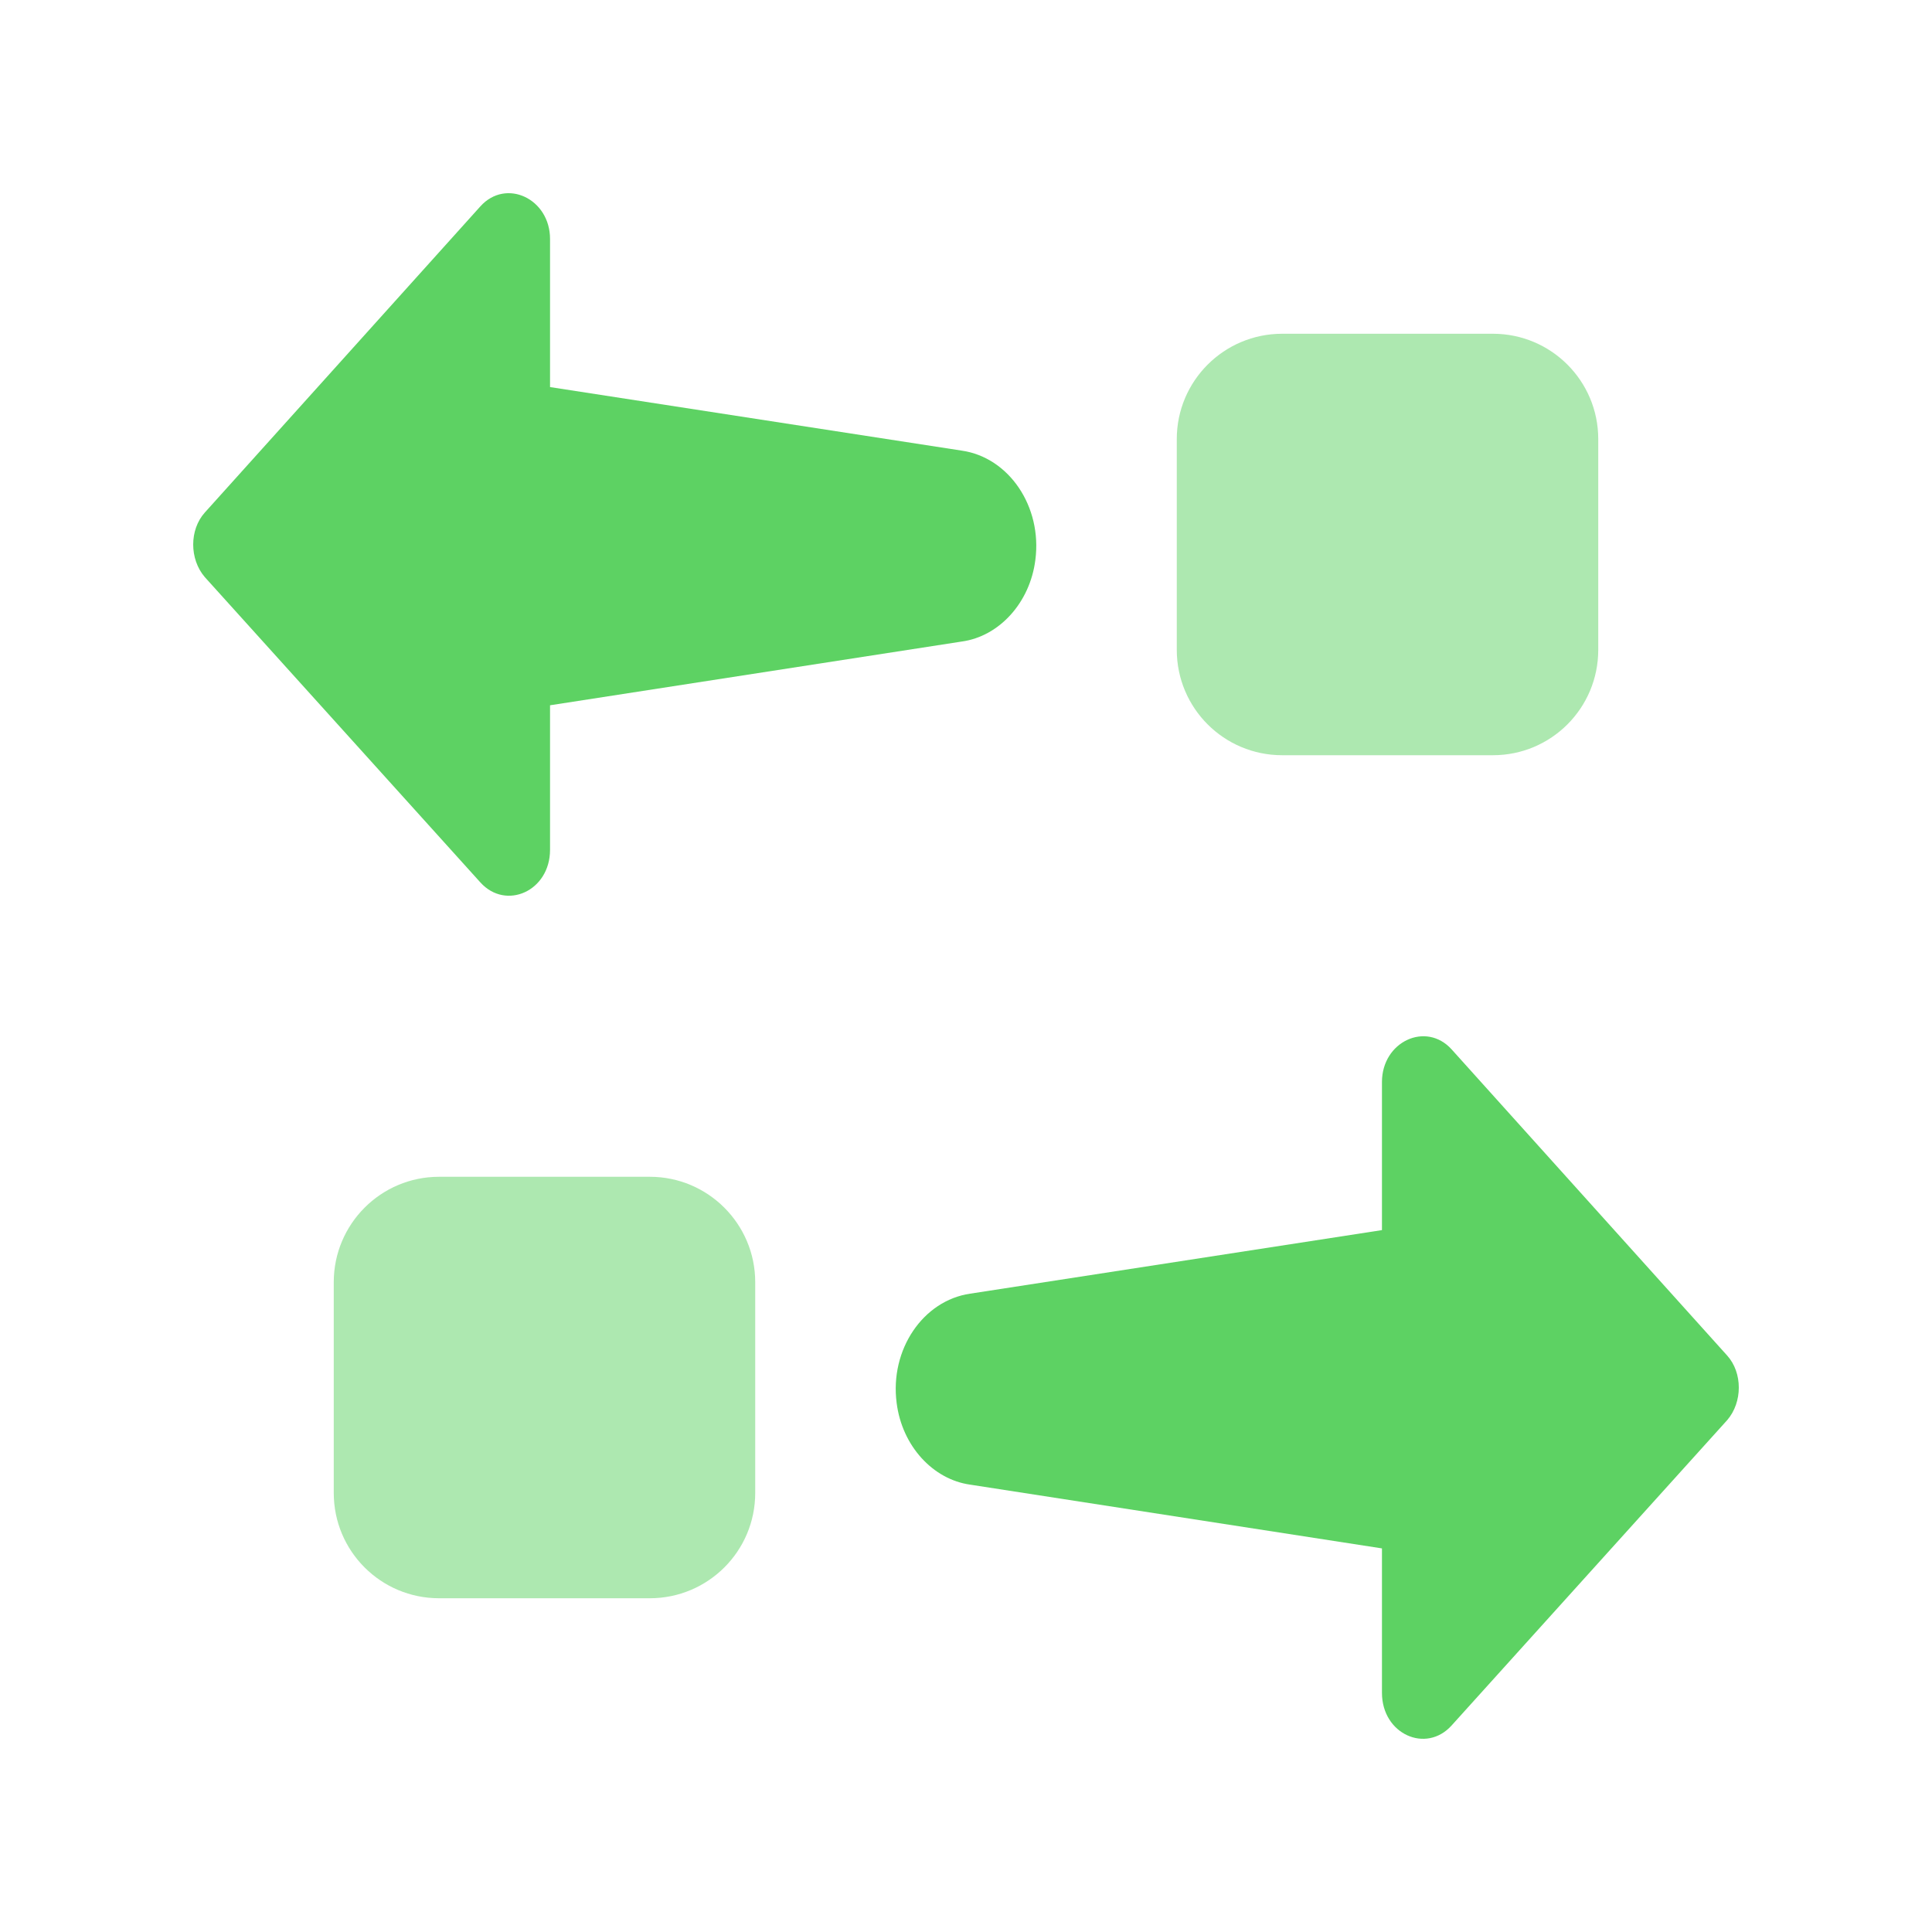
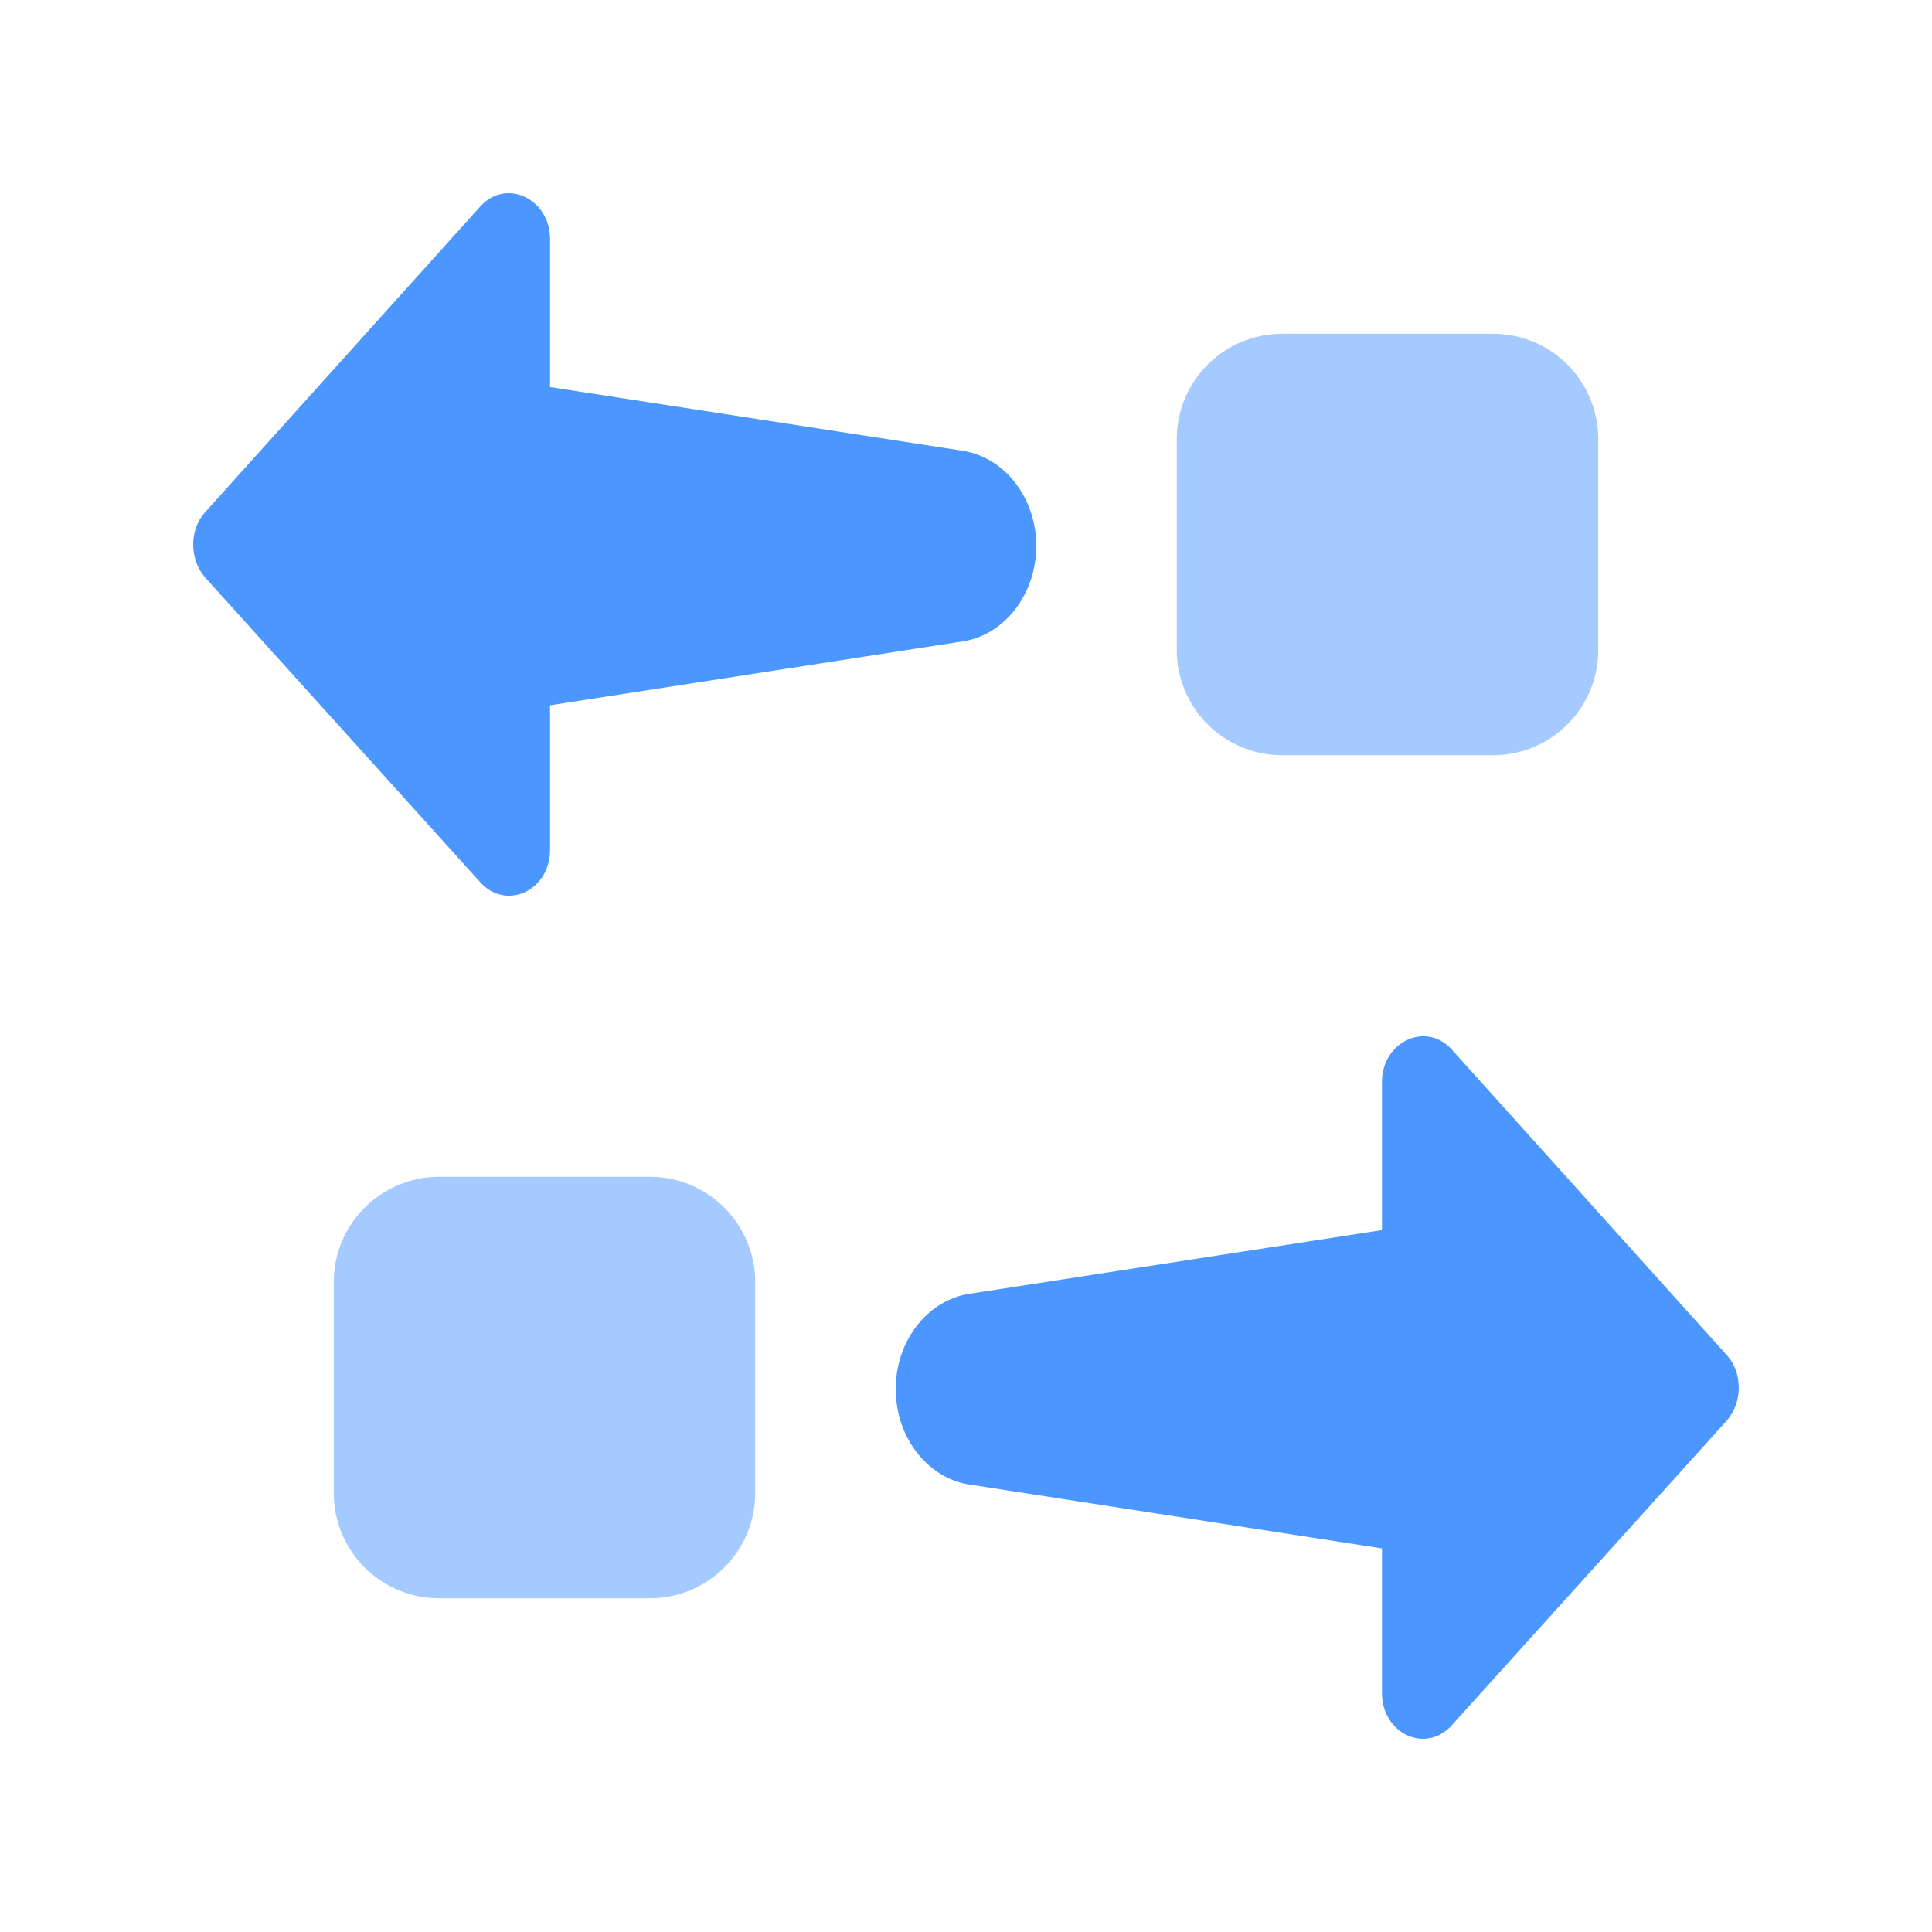
<svg xmlns="http://www.w3.org/2000/svg" width="20px" height="20px" viewBox="0 0 20 20" version="1.1">
  <defs />
  <g id="swap" stroke="none" stroke-width="1" fill="none" fill-rule="evenodd">
-     <g id="Swap-v2" transform="translate(2, 2)" fill="#5DD263">
+     <g id="Swap-v2" transform="translate(2, 2)" fill="#4C97FF">
      <path d="M3.694,2.007 L7.957,2.665 C8.445,2.736 8.79,3.244 8.718,3.796 C8.662,4.241 8.342,4.588 7.957,4.641 L3.694,5.301 L3.694,6.797 C3.694,7.224 3.238,7.428 2.973,7.135 L0.12,3.974 C-0.04,3.788 -0.04,3.484 0.12,3.306 L2.973,0.136 C3.238,-0.158 3.694,0.056 3.694,0.474 L3.694,2.007 Z M12.306,10.734 L12.306,9.201 C12.306,8.783 12.762,8.57 13.027,8.863 L15.88,12.033 C16.04,12.211 16.04,12.515 15.88,12.701 L13.027,15.862 C12.762,16.156 12.306,15.951 12.306,15.524 L12.306,14.029 L8.043,13.369 C7.658,13.315 7.338,12.969 7.282,12.523 C7.21,11.971 7.555,11.463 8.043,11.392 L12.306,10.734 Z" id="Swap-v1" />
      <path d="M11.273,1.455 L13.455,1.455 C14.057,1.455 14.545,1.943 14.545,2.545 L14.545,4.727 C14.545,5.331 14.057,5.818 13.455,5.818 L11.273,5.818 C10.671,5.818 10.182,5.331 10.182,4.727 L10.182,2.545 C10.182,1.943 10.671,1.455 11.273,1.455" id="Fill-6" fill-opacity="0.5" />
      <path d="M2.545,10.182 L4.727,10.182 C5.329,10.182 5.818,10.671 5.818,11.273 L5.818,13.455 C5.818,14.058 5.329,14.545 4.727,14.545 L2.545,14.545 C1.943,14.545 1.455,14.058 1.455,13.455 L1.455,11.273 C1.455,10.671 1.943,10.182 2.545,10.182" id="Fill-6-Copy" fill-opacity="0.5" />
    </g>
  </g>
</svg>
